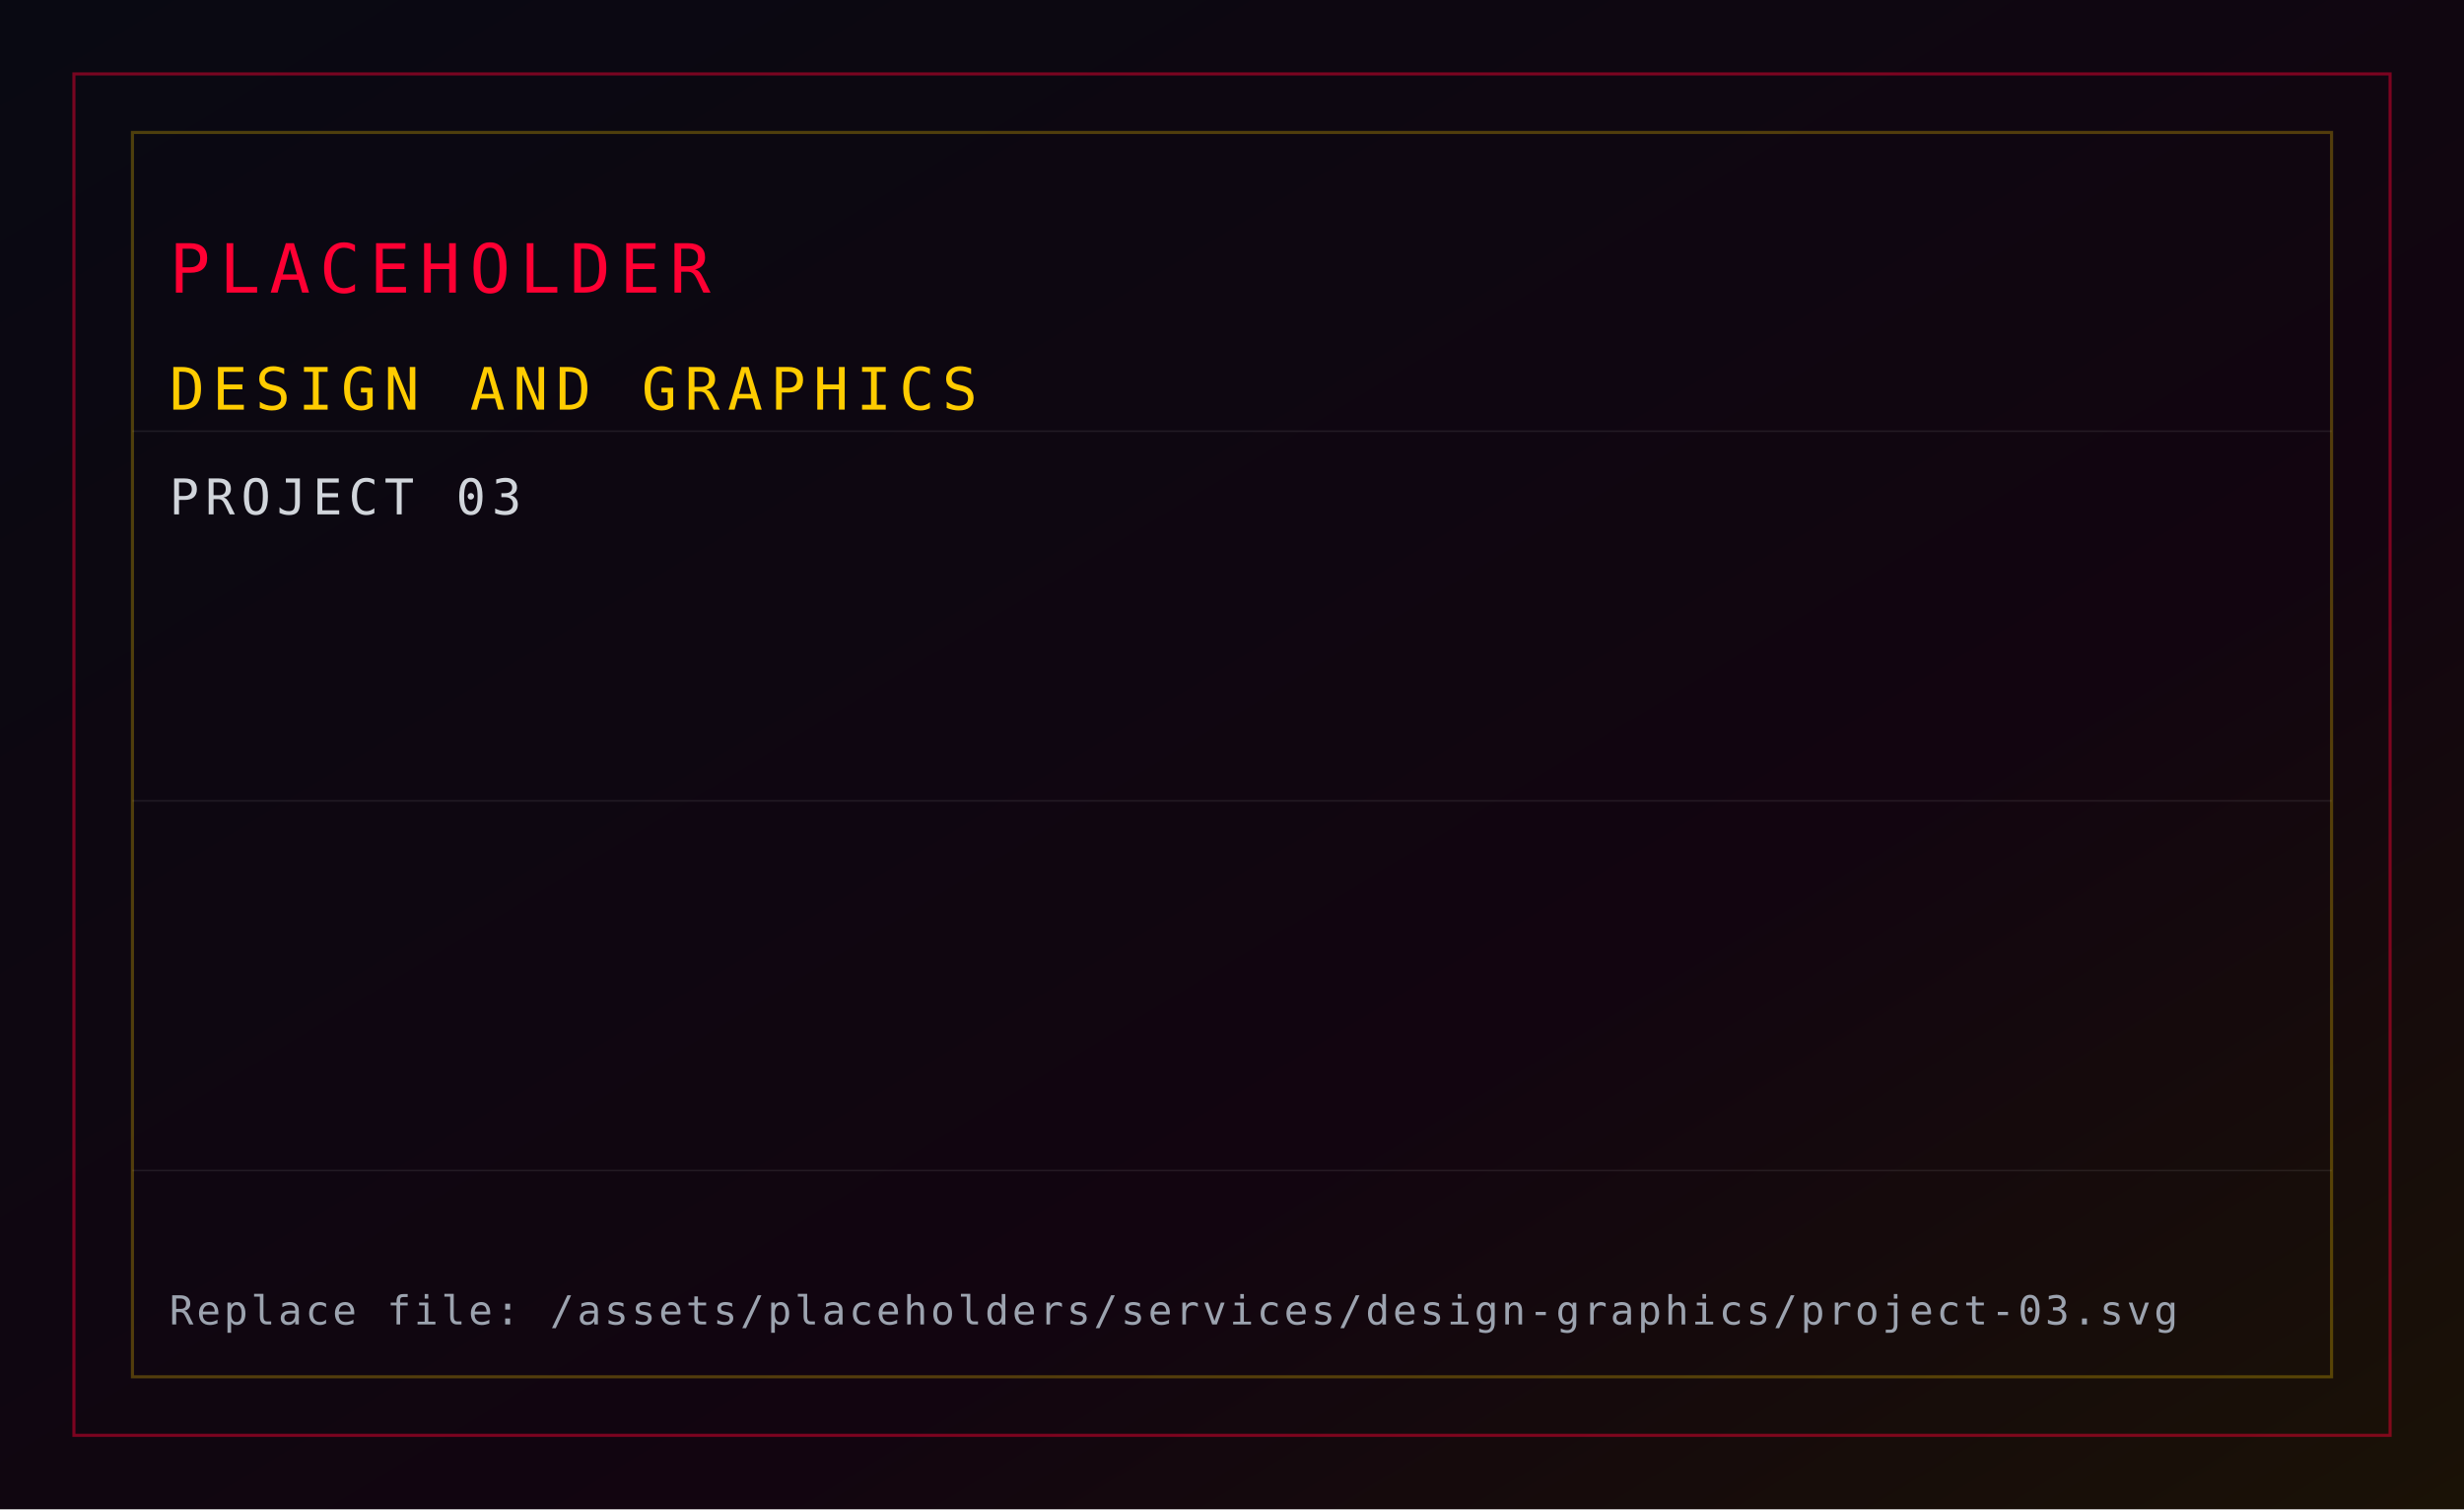
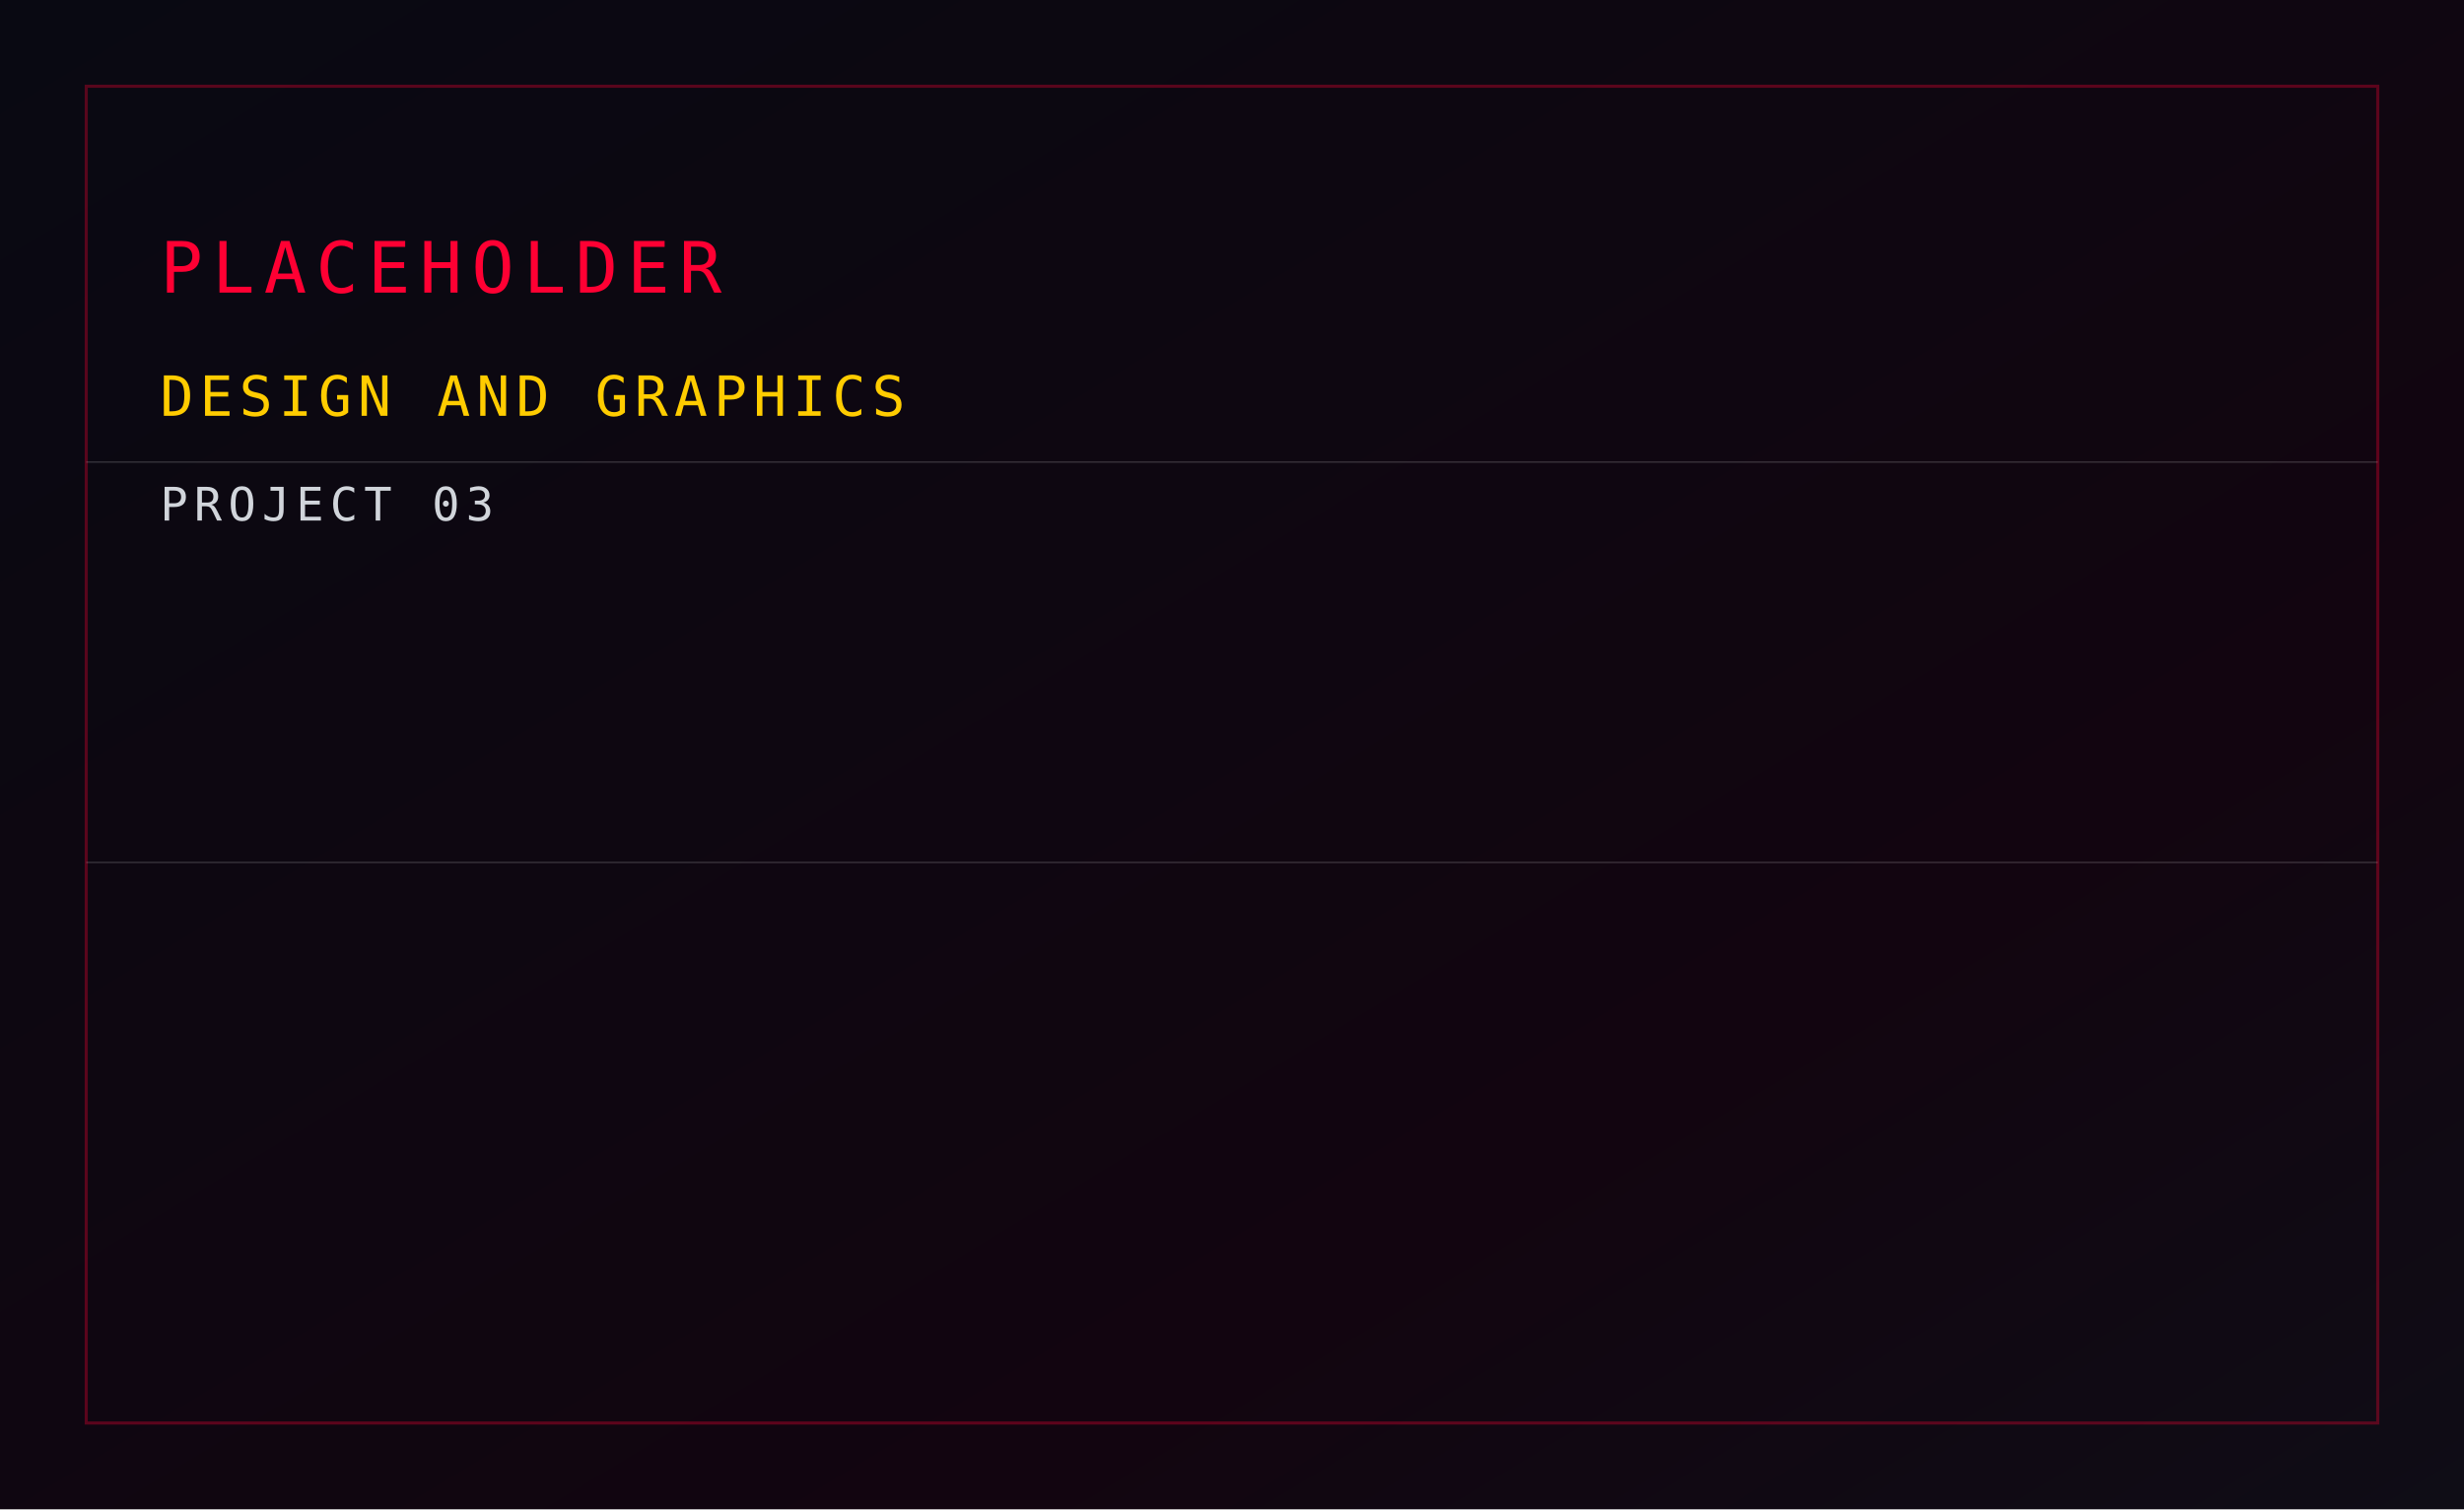
<svg xmlns="http://www.w3.org/2000/svg" width="1600" height="980" viewBox="0 0 1600 980">
  <defs>
    <linearGradient id="bg" x1="0" x2="1" y1="0" y2="1">
      <stop offset="0%" stop-color="#090912" />
-       <stop offset="65%" stop-color="#120510" />
-       <stop offset="100%" stop-color="#1a1206" />
+       <stop offset="70%" stop-color="#120510" />
+       <stop offset="100%" stop-color="#0f0d16" />
    </linearGradient>
  </defs>
  <rect width="1600" height="980" fill="url(#bg)" />
-   <rect x="48" y="48" width="1504" height="884" fill="none" stroke="#ff0033" stroke-opacity="0.45" stroke-width="2" />
-   <rect x="86" y="86" width="1428" height="808" fill="none" stroke="#ffcc00" stroke-opacity="0.28" stroke-width="2" />
-   <g stroke="#ffffff" stroke-opacity="0.08">
-     <line x1="86" y1="280" x2="1514" y2="280" />
-     <line x1="86" y1="520" x2="1514" y2="520" />
-     <line x1="86" y1="760" x2="1514" y2="760" />
+   <rect x="56" y="56" width="1488" height="868" fill="none" stroke="#ff0033" stroke-opacity="0.32" stroke-width="2" />
+   <g opacity="0.16" stroke="#ffffff">
+     <line x1="56" y1="300" x2="1544" y2="300" />
+     <line x1="56" y1="560" x2="1544" y2="560" />
  </g>
-   <text x="110" y="190" fill="#ff0033" font-family="IBM Plex Mono, monospace" font-size="44" letter-spacing="6">PLACEHOLDER</text>
-   <text x="110" y="266" fill="#ffcc00" font-family="IBM Plex Mono, monospace" font-size="38" letter-spacing="5">DESIGN AND GRAPHICS</text>
-   <text x="110" y="334" fill="#d1d5db" font-family="IBM Plex Mono, monospace" font-size="32" letter-spacing="4">PROJECT 03</text>
-   <text x="110" y="860" fill="#9ca3af" font-family="IBM Plex Mono, monospace" font-size="26" letter-spacing="2">Replace file: /assets/placeholders/services/design-graphics/project-03.svg</text>
+   <text x="104" y="190" fill="#ff0033" font-family="IBM Plex Mono, monospace" font-size="46" letter-spacing="6">PLACEHOLDER</text>
+   <text x="104" y="270" fill="#ffcc00" font-family="IBM Plex Mono, monospace" font-size="36" letter-spacing="4">DESIGN AND GRAPHICS</text>
+   <text x="104" y="338" fill="#d1d5db" font-family="IBM Plex Mono, monospace" font-size="30" letter-spacing="4">PROJECT 03</text>
</svg>
